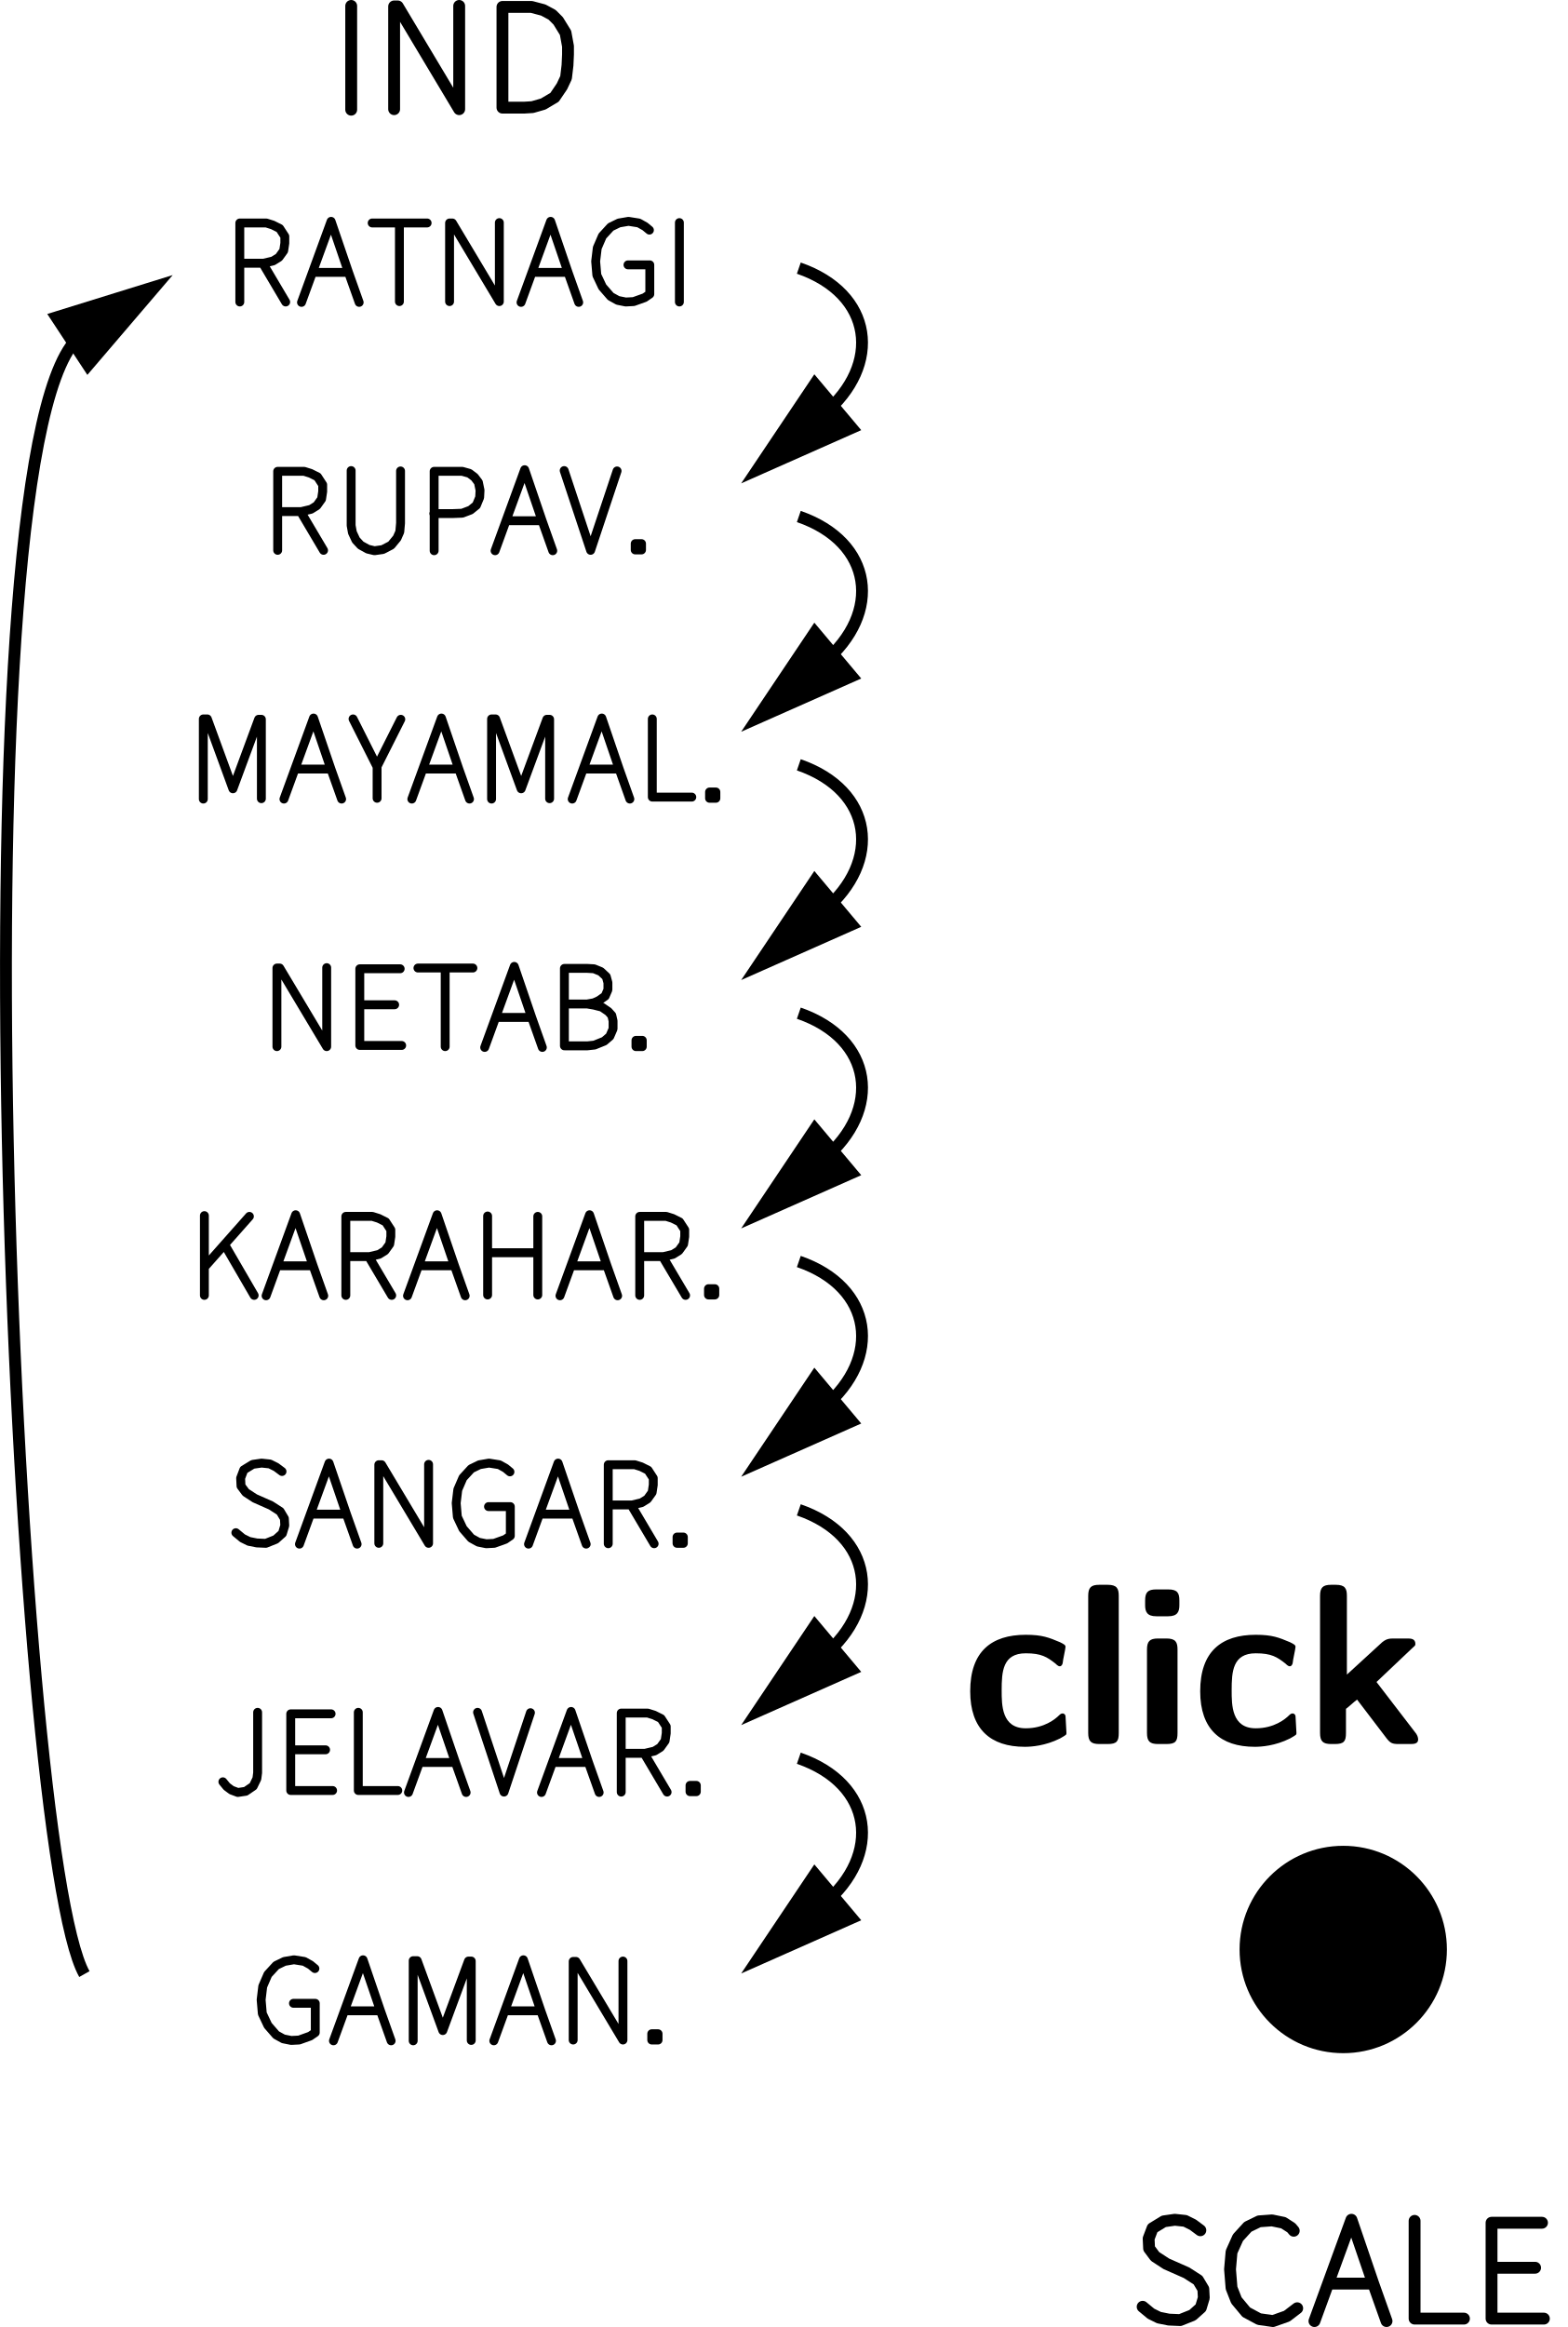
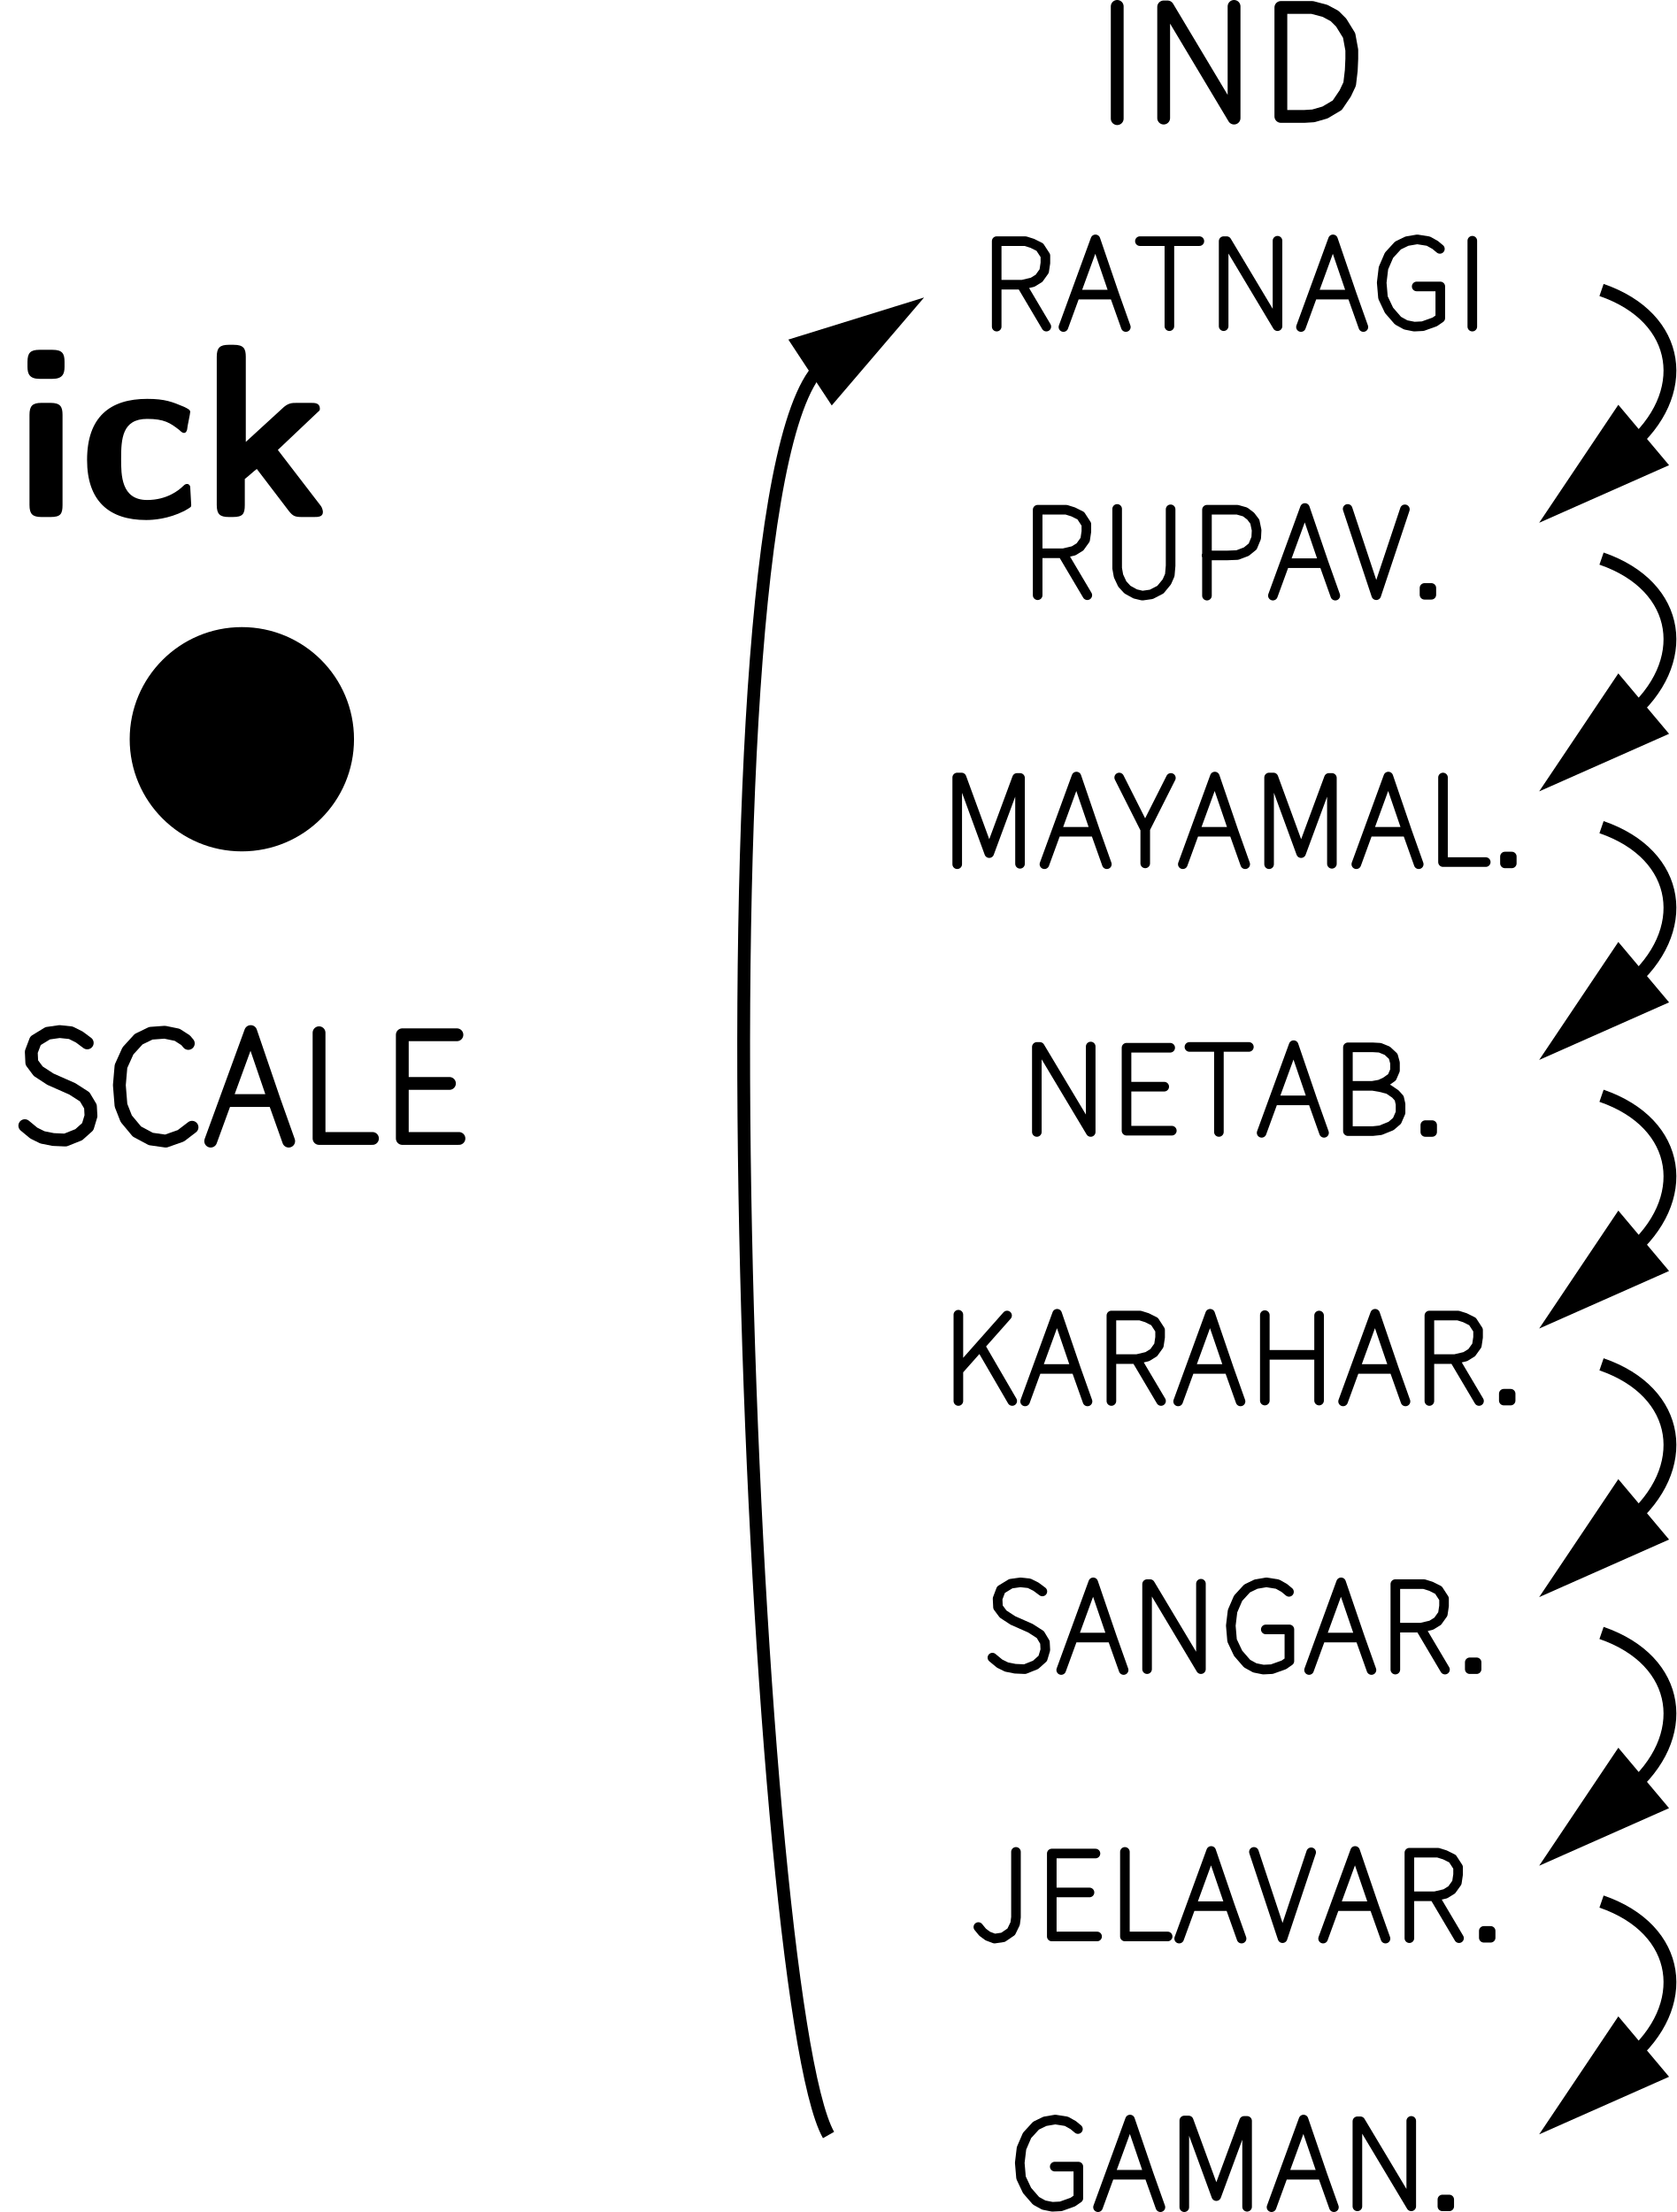
- <svg xmlns="http://www.w3.org/2000/svg" width="26.471mm" height="39.275mm" viewBox="0 0 26.471 39.275" version="1.1" id="svg1">
+ <svg xmlns="http://www.w3.org/2000/svg" width="26.156mm" height="34.52mm" viewBox="0 0 26.156 34.52" version="1.1" id="svg1">
  <defs id="defs1">
    <marker style="overflow:visible" id="Triangle-0" refX="-1" refY="0" orient="auto-start-reverse" markerWidth="2" markerHeight="1" viewBox="0 0 1 1" preserveAspectRatio="none">
      <path transform="scale(0.5)" style="fill:context-stroke;fill-rule:evenodd;stroke:context-stroke;stroke-width:1pt" d="M 5.77,0 -2.88,5 V -5 Z" id="path135-8" />
    </marker>
    <marker style="overflow:visible" id="Triangle-0-4" refX="-1" refY="0" orient="auto-start-reverse" markerWidth="2" markerHeight="1" viewBox="0 0 1 1" preserveAspectRatio="none">
      <path transform="scale(0.5)" style="fill:context-stroke;fill-rule:evenodd;stroke:context-stroke;stroke-width:1pt" d="M 5.77,0 -2.88,5 V -5 Z" id="path135-8-4" />
    </marker>
    <marker style="overflow:visible" id="Triangle-0-6" refX="-1" refY="0" orient="auto-start-reverse" markerWidth="2" markerHeight="1" viewBox="0 0 1 1" preserveAspectRatio="none">
      <path transform="scale(0.5)" style="fill:context-stroke;fill-rule:evenodd;stroke:context-stroke;stroke-width:1pt" d="M 5.77,0 -2.88,5 V -5 Z" id="path135-8-8" />
    </marker>
    <marker style="overflow:visible" id="Triangle-0-49" refX="-1" refY="0" orient="auto-start-reverse" markerWidth="2" markerHeight="1" viewBox="0 0 1 1" preserveAspectRatio="none">
      <path transform="scale(0.5)" style="fill:context-stroke;fill-rule:evenodd;stroke:context-stroke;stroke-width:1pt" d="M 5.77,0 -2.88,5 V -5 Z" id="path135-8-2" />
    </marker>
    <marker style="overflow:visible" id="Triangle-0-2" refX="-1" refY="0" orient="auto-start-reverse" markerWidth="2" markerHeight="1" viewBox="0 0 1 1" preserveAspectRatio="none">
      <path transform="scale(0.5)" style="fill:context-stroke;fill-rule:evenodd;stroke:context-stroke;stroke-width:1pt" d="M 5.77,0 -2.88,5 V -5 Z" id="path135-8-6" />
    </marker>
    <marker style="overflow:visible" id="Triangle-0-48" refX="-1" refY="0" orient="auto-start-reverse" markerWidth="2" markerHeight="1" viewBox="0 0 1 1" preserveAspectRatio="none">
      <path transform="scale(0.5)" style="fill:context-stroke;fill-rule:evenodd;stroke:context-stroke;stroke-width:1pt" d="M 5.77,0 -2.88,5 V -5 Z" id="path135-8-7" />
    </marker>
    <marker style="overflow:visible" id="Triangle-0-22" refX="-1" refY="0" orient="auto-start-reverse" markerWidth="2" markerHeight="1" viewBox="0 0 1 1" preserveAspectRatio="none">
      <path transform="scale(0.5)" style="fill:context-stroke;fill-rule:evenodd;stroke:context-stroke;stroke-width:1pt" d="M 5.77,0 -2.88,5 V -5 Z" id="path135-8-61" />
    </marker>
    <marker style="overflow:visible" id="Triangle-6-2" refX="-1" refY="0" orient="auto-start-reverse" markerWidth="2" markerHeight="1" viewBox="0 0 1 1" preserveAspectRatio="none">
      <path transform="scale(0.5)" style="fill:context-stroke;fill-rule:evenodd;stroke:context-stroke;stroke-width:1pt" d="M 5.77,0 -2.88,5 V -5 Z" id="path135-4-6" />
    </marker>
  </defs>
-   <g id="layer1" transform="translate(-198.9372,-85.76359)">
+   <g id="layer1" transform="translate(-187.4344,-85.76359)">
    <g style="display:inline;fill:none;stroke:#000000;stroke-width:0.15;stroke-linecap:round;stroke-linejoin:round;stroke-dasharray:none" id="g242-0-3-1-9-8" transform="translate(-74.56501,-93.87267)">
      <g transform="translate(277.098,209.923)" id="g241-5-4-5-8-0" style="stroke-width:0.15;stroke-dasharray:none">
        <path d="m 78.8,101 31.2,-38 38,-28.4 50,-18.8 63,9.4 60,40.9 29,59.9 6,47 v 482" style="stroke-width:70.866;stroke-dasharray:none" transform="scale(0.00211667,-0.00211667)" id="path234-2-4-7-1-5" />
        <path d="M 466,31.5 H 132 V 356 H 410 132 v 287 h 322" style="stroke-width:70.866;stroke-dasharray:none" transform="matrix(0.00211667,0,0,-0.00211667,1.03293,0)" id="path235-6-9-3-6-6" />
        <path d="M 132,655 V 31.5 h 315" style="stroke-width:70.866;stroke-dasharray:none" transform="matrix(0.00211667,0,0,-0.00211667,2.17382,0)" id="path236-6-4-9-3-6" />
        <path d="M 41,15.8 277,662 416,255 H 132 416 L 501,15.8" style="stroke-width:70.866;stroke-dasharray:none" transform="matrix(0.00211667,0,0,-0.00211667,3.21311,0)" id="path237-4-8-8-9-40" />
        <path d="M 44.1,655 255,18.9 466,652" style="stroke-width:70.866;stroke-dasharray:none" transform="matrix(0.00211667,0,0,-0.00211667,4.37304,0)" id="path238-7-0-3-3-0" />
        <path d="M 41,15.8 277,662 416,255 H 132 416 L 501,15.8" style="stroke-width:70.866;stroke-dasharray:none" transform="matrix(0.00211667,0,0,-0.00211667,5.45889,0)" id="path239-3-6-0-3-4" />
        <path d="M 129,18.9 V 649 h 211 l 51,-16 56,-28 41,-63 v -54 l -9,-60 -38,-53 -47,-29 -76,-18 H 132 312 L 495,18.9" style="stroke-width:70.866;stroke-dasharray:none" transform="matrix(0.00211667,0,0,-0.00211667,6.61883,0)" id="path240-6-7-3-4-6" />
        <path d="M 97.6,72.4 V 22.1 H 148 V 72.4 H 97.6" style="stroke-width:70.866;stroke-dasharray:none" transform="matrix(0.00211667,0,0,-0.00211667,7.8465,0)" id="path241-0-8-5-6-2" />
      </g>
    </g>
    <g style="display:inline;fill:none;stroke:#000000;stroke-width:0.15;stroke-linecap:round;stroke-linejoin:round;stroke-dasharray:none" id="g234-0-4-3-3-6" transform="translate(-63.56394,-98.25828)">
      <g transform="translate(266.316,210.117)" id="g233-3-9-0-7-7" style="stroke-width:0.15;stroke-dasharray:none">
        <path d="m 78.8,107 53.2,-44 51,-25.2 63,-12.6 72,-3.1 79,31.5 53,47.4 19,63 -3,56 -34,57 -73,47 -129,57 -72,47 -38,51 -3,63 25,66 72,44 70,10 66,-7 50,-25 47,-35" style="stroke-width:70.866;stroke-dasharray:none" transform="scale(0.00211667,-0.00211667)" id="path227-3-2-2-2-5" />
        <path d="M 41,15.8 277,662 416,255 H 132 416 L 501,15.8" style="stroke-width:70.866;stroke-dasharray:none" transform="matrix(0.00211667,0,0,-0.00211667,1.15359,0)" id="path228-2-0-2-5-6" />
        <path d="M 126,22.1 V 649 h 22 L 523,22.1 V 652" style="stroke-width:70.866;stroke-dasharray:none" transform="matrix(0.00211667,0,0,-0.00211667,2.31352,0)" id="path229-1-0-5-3-9" />
        <path d="M 346,315 H 520 V 81.9 L 479,53.6 391,22.1 328,18.9 265,31.5 208,63 l -66,76 -44.4,94 -9.4,110 12.8,107 41,95 66,72 66,32 76,13 82,-13 50,-28 35,-29" style="stroke-width:70.866;stroke-dasharray:none" transform="matrix(0.00211667,0,0,-0.00211667,3.69994,0)" id="path230-9-6-3-7-8" />
        <path d="M 41,15.8 277,662 416,255 H 132 416 L 501,15.8" style="stroke-width:70.866;stroke-dasharray:none" transform="matrix(0.00211667,0,0,-0.00211667,5.02074,0)" id="path231-8-9-0-6-7" />
        <path d="M 129,18.9 V 649 h 211 l 51,-16 56,-28 41,-63 v -54 l -9,-60 -38,-53 -47,-29 -76,-18 H 132 312 L 495,18.9" style="stroke-width:70.866;stroke-dasharray:none" transform="matrix(0.00211667,0,0,-0.00211667,6.18068,0)" id="path232-3-1-8-8-2" />
        <path d="M 97.6,72.4 V 22.1 H 148 V 72.4 H 97.6" style="stroke-width:70.866;stroke-dasharray:none" transform="matrix(0.00211667,0,0,-0.00211667,7.40835,0)" id="path233-9-5-5-1-8" />
      </g>
    </g>
    <g style="display:inline;fill:none;stroke:#000000;stroke-width:0.15;stroke-linecap:round;stroke-linejoin:round;stroke-dasharray:none" id="g227-5-6-3-0-2" transform="translate(-52.98461,-102.4419)">
      <g transform="translate(255.093,210.109)" id="g226-8-8-1-8-99" style="stroke-width:0.15;stroke-dasharray:none">
        <path d="M 132,18.9 V 655 M 491,649 142,255 M 293,425 529,18.9" style="stroke-width:70.866;stroke-dasharray:none" transform="scale(0.00211667,-0.00211667)" id="path219-7-0-0-3-6" />
        <path d="M 41,15.8 277,662 416,255 H 132 416 L 501,15.8" style="stroke-width:70.866;stroke-dasharray:none" transform="matrix(0.00211667,0,0,-0.00211667,1.23402,0)" id="path220-3-3-6-8-0" />
        <path d="M 129,18.9 V 649 h 211 l 51,-16 56,-28 41,-63 v -54 l -9,-60 -38,-53 -47,-29 -76,-18 H 132 312 L 495,18.9" style="stroke-width:70.866;stroke-dasharray:none" transform="matrix(0.00211667,0,0,-0.00211667,2.39395,0)" id="path221-5-7-1-7-2" />
        <path d="M 41,15.8 277,662 416,255 H 132 416 L 501,15.8" style="stroke-width:70.866;stroke-dasharray:none" transform="matrix(0.00211667,0,0,-0.00211667,3.62162,0)" id="path222-8-1-1-3-7" />
        <path d="M 132,22.1 V 652 359 H 532 V 649 22.1" style="stroke-width:70.866;stroke-dasharray:none" transform="matrix(0.00211667,0,0,-0.00211667,4.78156,0)" id="path223-1-0-4-1-6" />
        <path d="M 41,15.8 277,662 416,255 H 132 416 L 501,15.8" style="stroke-width:70.866;stroke-dasharray:none" transform="matrix(0.00211667,0,0,-0.00211667,6.19549,0)" id="path224-6-6-9-0-1" />
        <path d="M 129,18.9 V 649 h 211 l 51,-16 56,-28 41,-63 v -54 l -9,-60 -38,-53 -47,-29 -76,-18 H 132 312 L 495,18.9" style="stroke-width:70.866;stroke-dasharray:none" transform="matrix(0.00211667,0,0,-0.00211667,7.35543,0)" id="path225-1-3-7-0-3" />
        <path d="M 97.6,72.4 V 22.1 H 148 V 72.4 H 97.6" style="stroke-width:70.866;stroke-dasharray:none" transform="matrix(0.00211667,0,0,-0.00211667,8.5831,0)" id="path226-5-3-6-5-2" />
      </g>
    </g>
    <g style="display:inline;fill:none;stroke:#000000;stroke-width:0.15;stroke-linecap:round;stroke-linejoin:round;stroke-dasharray:none" id="g219-9-3-8-9-1" transform="translate(-42.63042,-106.6335)">
      <g transform="translate(245.976,210.109)" id="g218-9-8-3-5-5" style="stroke-width:0.15;stroke-dasharray:none">
        <path d="M 126,22.1 V 649 h 22 L 523,22.1 V 652" style="stroke-width:70.866;stroke-dasharray:none" transform="scale(0.00211667,-0.00211667)" id="path213-1-8-1-6-9" />
        <path d="M 466,31.5 H 132 V 356 H 410 132 v 287 h 322" style="stroke-width:70.866;stroke-dasharray:none" transform="matrix(0.00211667,0,0,-0.00211667,1.38642,0)" id="path214-7-8-6-1-9" />
        <path d="M 274,22.1 V 649 H 56.7 495" style="stroke-width:70.866;stroke-dasharray:none" transform="matrix(0.00211667,0,0,-0.00211667,2.5273,0)" id="path215-2-9-4-1-1" />
        <path d="M 41,15.8 277,662 416,255 H 132 416 L 501,15.8" style="stroke-width:70.866;stroke-dasharray:none" transform="matrix(0.00211667,0,0,-0.00211667,3.68724,0)" id="path216-0-8-3-4-4" />
        <path d="M 129,28.4 V 646 h 183 l 53,-3 54,-22 44,-41 13,-48 V 476 L 454,425 406,391 365,372 309,362 H 135 312 l 53,-9 63,-16 51,-35 28,-31 10,-44 V 164 L 491,104 447,66.1 369,34.6 312,28.4 H 135" style="stroke-width:70.866;stroke-dasharray:none" transform="matrix(0.00211667,0,0,-0.00211667,4.84717,0)" id="path217-9-9-0-3-9" />
        <path d="M 97.6,72.4 V 22.1 H 148 V 72.4 H 97.6" style="stroke-width:70.866;stroke-dasharray:none" transform="matrix(0.00211667,0,0,-0.00211667,6.12141,0)" id="path218-1-5-1-7-1" />
      </g>
    </g>
    <g style="display:inline;fill:none;stroke:#000000;stroke-width:0.332;stroke-linecap:round;stroke-linejoin:round;stroke-dasharray:none" id="g102-4-3-5-0-4-5-0" transform="matrix(0.6032299,0,0,0.6032299,57.04394,13.79761)">
      <g transform="translate(244.446,122.457)" id="g101-9-4-7-7-1-7-7" style="stroke-width:0.332;stroke-dasharray:none">
        <path d="M 132,18.9 V 652" style="stroke-width:72.294;stroke-dasharray:none" transform="scale(0.0045861,-0.0045861)" id="path98-8-7-4-7-0-3-5" />
        <path d="M 126,22.1 V 649 h 22 L 523,22.1 V 652" style="stroke-width:72.294;stroke-dasharray:none" transform="matrix(0.0045861,0,0,-0.0045861,1.22907,0)" id="path100-1-3-1-2-0-9-8" />
        <path d="M 132,31.5 V 646 h 177 l 72,-19 54,-29 37,-37 45,-73 15,-82 v -50 l -3,-66 -9,-76 -25,-53 -45,-66.5 -69,-40.9 -66,-19 -50,-3.1 H 135" style="stroke-width:72.294;stroke-dasharray:none" transform="matrix(0.0045861,0,0,-0.0045861,4.23297,0)" id="path101-5-1-2-8-5-0-7" />
      </g>
    </g>
    <g style="display:inline;fill:none;stroke:#000000;stroke-width:0.15;stroke-linecap:round;stroke-linejoin:round;stroke-dasharray:none" id="g213-1-1-1-7-0" transform="translate(-31.56625,-110.8252)">
      <g transform="translate(233.663,210.109)" id="g212-8-7-2-0-4" style="stroke-width:0.15;stroke-dasharray:none">
        <path d="M 129,15.8 V 655 h 32 L 365,97.6 570,652 h 22 V 18.9" style="stroke-width:70.866;stroke-dasharray:none" transform="scale(0.00211667,-0.00211667)" id="path205-5-4-0-5-8" />
        <path d="M 41,15.8 277,662 416,255 H 132 416 L 501,15.8" style="stroke-width:70.866;stroke-dasharray:none" transform="matrix(0.00211667,0,0,-0.00211667,1.54729,0)" id="path206-4-4-1-2-0" />
        <path d="M 44.1,655 236,274 V 22.1 277 l 189,375" style="stroke-width:70.866;stroke-dasharray:none" transform="matrix(0.00211667,0,0,-0.00211667,2.70722,0)" id="path207-9-5-5-7-4" />
        <path d="M 41,15.8 277,662 416,255 H 132 416 L 501,15.8" style="stroke-width:70.866;stroke-dasharray:none" transform="matrix(0.00211667,0,0,-0.00211667,3.70629,0)" id="path208-0-4-3-9-2" />
        <path d="M 129,15.8 V 655 h 32 L 365,97.6 570,652 h 22 V 18.9" style="stroke-width:70.866;stroke-dasharray:none" transform="matrix(0.00211667,0,0,-0.00211667,4.86622,0)" id="path209-0-2-9-1-9" />
        <path d="M 41,15.8 277,662 416,255 H 132 416 L 501,15.8" style="stroke-width:70.866;stroke-dasharray:none" transform="matrix(0.00211667,0,0,-0.00211667,6.41351,0)" id="path210-2-8-5-9-6" />
        <path d="M 132,655 V 31.5 h 315" style="stroke-width:70.866;stroke-dasharray:none" transform="matrix(0.00211667,0,0,-0.00211667,7.57345,0)" id="path211-3-9-6-6-1" />
        <path d="M 97.6,72.4 V 22.1 H 148 V 72.4 H 97.6" style="stroke-width:70.866;stroke-dasharray:none" transform="matrix(0.00211667,0,0,-0.00211667,8.61273,0)" id="path212-6-0-9-3-0" />
      </g>
    </g>
    <g style="display:inline;fill:none;stroke:#000000;stroke-width:0.15;stroke-linecap:round;stroke-linejoin:round;stroke-dasharray:none" id="g256-8-4-6-2-4" transform="translate(-21.47307,-115.0168)">
      <g transform="translate(224.825,210.109)" id="g255-8-0-6-1-2" style="stroke-width:0.15;stroke-dasharray:none">
        <path d="M 129,18.9 V 649 h 211 l 51,-16 56,-28 41,-63 v -54 l -9,-60 -38,-53 -47,-29 -76,-18 H 132 312 L 495,18.9" style="stroke-width:70.866;stroke-dasharray:none" transform="scale(0.00211667,-0.00211667)" id="path250-9-5-6-0-2" />
        <path d="M 135,655 V 217 l 10,-56 28,-60 38,-41.1 57,-31.5 53,-12.6 66,9.4 67,34.7 47,57.1 22,50 6,69 v 416" style="stroke-width:70.866;stroke-dasharray:none" transform="matrix(0.00211667,0,0,-0.00211667,1.22767,0)" id="path251-1-8-1-5-2" />
        <path d="M 135,15.8 V 649 h 224 l 57,-16 41,-31 31,-41 13,-63 -3,-57 -26,-63 -47,-38 -66,-25 -75,-3 H 132" style="stroke-width:70.866;stroke-dasharray:none" transform="matrix(0.00211667,0,0,-0.00211667,2.6289,0)" id="path252-3-0-9-3-0" />
        <path d="M 41,15.8 277,662 416,255 H 132 416 L 501,15.8" style="stroke-width:70.866;stroke-dasharray:none" transform="matrix(0.00211667,0,0,-0.00211667,3.85657,0)" id="path253-3-0-8-2-55" />
        <path d="M 44.1,655 255,18.9 466,652" style="stroke-width:70.866;stroke-dasharray:none" transform="matrix(0.00211667,0,0,-0.00211667,5.01651,0)" id="path254-4-7-6-1-2" />
        <path d="M 97.6,72.4 V 22.1 H 148 V 72.4 H 97.6" style="stroke-width:70.866;stroke-dasharray:none" transform="matrix(0.00211667,0,0,-0.00211667,6.10236,0)" id="path255-4-0-8-9-90" />
      </g>
    </g>
    <g style="display:inline;fill:none;stroke:#000000;stroke-width:0.15;stroke-linecap:round;stroke-linejoin:round;stroke-dasharray:none" id="g161-7-5-0-1-2" transform="translate(-10.65731,-119.2204)">
      <g transform="translate(213.37,210.121)" id="g160-5-1-1-3-8" style="stroke-width:0.15;stroke-dasharray:none">
        <path d="M 129,18.9 V 649 h 211 l 51,-16 56,-28 41,-63 v -54 l -9,-60 -38,-53 -47,-29 -76,-18 H 132 312 L 495,18.9" style="stroke-width:70.866;stroke-dasharray:none" transform="scale(0.00211667,-0.00211667)" id="path154-8-3-9-3-38" />
        <path d="M 41,15.8 277,662 416,255 H 132 416 L 501,15.8" style="stroke-width:70.866;stroke-dasharray:none" transform="matrix(0.00211667,0,0,-0.00211667,1.22767,0)" id="path155-3-2-1-1-0" />
        <path d="M 274,22.1 V 649 H 56.7 495" style="stroke-width:70.866;stroke-dasharray:none" transform="matrix(0.00211667,0,0,-0.00211667,2.3876,0)" id="path156-8-3-0-5-4" />
        <path d="M 126,22.1 V 649 h 22 L 523,22.1 V 652" style="stroke-width:70.866;stroke-dasharray:none" transform="matrix(0.00211667,0,0,-0.00211667,3.54754,0)" id="path157-1-6-9-2-09" />
        <path d="M 41,15.8 277,662 416,255 H 132 416 L 501,15.8" style="stroke-width:70.866;stroke-dasharray:none" transform="matrix(0.00211667,0,0,-0.00211667,4.93396,0)" id="path158-1-3-7-6-1" />
        <path d="M 346,315 H 520 V 81.9 L 479,53.6 391,22.1 328,18.9 265,31.5 208,63 l -66,76 -44.4,94 -9.4,110 12.8,107 41,95 66,72 66,32 76,13 82,-13 50,-28 35,-29" style="stroke-width:70.866;stroke-dasharray:none" transform="matrix(0.00211667,0,0,-0.00211667,6.09389,0)" id="path159-6-5-5-9-9" />
        <path d="M 132,18.9 V 652" style="stroke-width:70.866;stroke-dasharray:none" transform="matrix(0.00211667,0,0,-0.00211667,7.4147,0)" id="path160-4-5-4-4-6" />
      </g>
    </g>
    <g style="fill:none;stroke:#000000;stroke-width:0.15;stroke-linecap:round;stroke-linejoin:round;stroke-dasharray:none" id="g120-2" transform="translate(-230.2939,-151.03)">
      <g transform="translate(433.453,271.272)" id="g118-5" style="stroke-width:0.15;stroke-dasharray:none">
        <path d="M 346,315 H 520 V 81.9 L 479,53.6 391,22.1 328,18.9 265,31.5 208,63 l -66,76 -44.4,94 -9.4,110 12.8,107 41,95 66,72 66,32 76,13 82,-13 50,-28 35,-29" style="stroke-width:70.866;stroke-dasharray:none" transform="scale(0.00211667,-0.00211667)" id="path90-4" />
        <path d="M 41,15.8 277,662 416,255 H 132 416 L 501,15.8" style="stroke-width:70.866;stroke-dasharray:none" transform="matrix(0.00211667,0,0,-0.00211667,1.3208,0)" id="path91-49" />
        <path d="M 129,15.8 V 655 h 32 L 365,97.6 570,652 h 22 V 18.9" style="stroke-width:70.866;stroke-dasharray:none" transform="matrix(0.00211667,0,0,-0.00211667,2.48074,0)" id="path92-9" />
        <path d="M 41,15.8 277,662 416,255 H 132 416 L 501,15.8" style="stroke-width:70.866;stroke-dasharray:none" transform="matrix(0.00211667,0,0,-0.00211667,4.02802,0)" id="path93-3" />
        <path d="M 126,22.1 V 649 h 22 L 523,22.1 V 652" style="stroke-width:70.866;stroke-dasharray:none" transform="matrix(0.00211667,0,0,-0.00211667,5.18796,0)" id="path94-6" />
        <path d="M 97.6,72.4 V 22.1 H 148 V 72.4 H 97.6" style="stroke-width:70.866;stroke-dasharray:none" transform="matrix(0.00211667,0,0,-0.00211667,6.57438,0)" id="path117-0" />
      </g>
    </g>
-     <circle style="display:inline;fill:#000000;stroke:#000000;stroke-width:0.2;stroke-linecap:round;stroke-linejoin:round;stroke-miterlimit:4.3;stroke-dasharray:none" id="path1450-8-5-56-3-2-6-4-6-3-9" cx="221.614" cy="118.667" r="1.65" />
-     <g style="display:inline;fill:none;stroke:#000000;stroke-width:0.2;stroke-linecap:round;stroke-linejoin:round;stroke-dasharray:none" id="g519-5" transform="translate(-254.5469,-170.7027)">
+     <circle style="display:inline;fill:#000000;stroke:#000000;stroke-width:0.2;stroke-linecap:round;stroke-linejoin:round;stroke-miterlimit:4.3;stroke-dasharray:none" id="path1450-8-5-56-3-2-6-4-6-3-9" cx="191.208" cy="97.3" r="1.65" />
+     <g style="display:inline;fill:none;stroke:#000000;stroke-width:0.2;stroke-linecap:round;stroke-linejoin:round;stroke-dasharray:none" id="g519-5" transform="translate(-284.9531,-192.0696)">
      <g transform="translate(472.566,295.683)" id="g518-1" style="stroke-width:0.2;stroke-dasharray:none">
        <path d="m 78.8,107 53.2,-44 51,-25.2 63,-12.6 72,-3.1 79,31.5 53,47.4 19,63 -3,56 -34,57 -73,47 -129,57 -72,47 -38,51 -3,63 25,66 72,44 70,10 66,-7 50,-25 47,-35" style="stroke-width:75.591;stroke-dasharray:none" transform="scale(0.00264583,-0.00264583)" id="path514-0" />
        <path d="m 520,97.6 -66,-50.4 -89,-31.4 -88,12.6 -82,44 -63,75.6 -31,79 -9.6,119 9.6,111 41,91 63,69 72,35 82,6 73,-15 50,-32 16,-19" style="stroke-width:75.591;stroke-dasharray:none" transform="matrix(0.00264583,0,0,-0.00264583,1.44198,0)" id="path515-8" />
        <path d="M 41,15.8 277,662 416,255 H 132 416 L 501,15.8" style="stroke-width:75.591;stroke-dasharray:none" transform="matrix(0.00264583,0,0,-0.00264583,3.00037,0)" id="path516-7" />
        <path d="M 132,655 V 31.5 h 315" style="stroke-width:75.591;stroke-dasharray:none" transform="matrix(0.00264583,0,0,-0.00264583,4.45029,0)" id="path517-6" />
        <path d="M 466,31.5 H 132 V 356 H 410 132 v 287 h 322" style="stroke-width:75.591;stroke-dasharray:none" transform="matrix(0.00264583,0,0,-0.00264583,5.74939,0)" id="path518-3" />
      </g>
    </g>
-     <text xml:space="preserve" style="font-size:3.881px;line-height:1.25;font-family:sans-serif;stroke-width:0.265" x="221.618" y="115.2" id="text5-6-2-6-9">
-       <tspan style="font-style:normal;font-variant:normal;font-weight:bold;font-stretch:normal;font-size:3.881px;font-family:'Latin Modern Sans';-inkscape-font-specification:'Latin Modern Sans';text-align:center;text-anchor:middle;stroke-width:0.265" x="221.618" y="115.2" id="tspan9-0-0">click</tspan>
+     <text xml:space="preserve" style="font-size:3.881px;line-height:1.25;font-family:sans-serif;stroke-width:0.265" x="191.212" y="93.833" id="text5-6-2-6-9">
+       <tspan style="font-style:normal;font-variant:normal;font-weight:bold;font-stretch:normal;font-size:3.881px;font-family:'Latin Modern Sans';-inkscape-font-specification:'Latin Modern Sans';text-align:center;text-anchor:middle;stroke-width:0.265" x="191.212" y="93.833" id="tspan9-0-0">click</tspan>
    </text>
    <path style="fill:none;stroke:#000000;stroke-width:0.2;stroke-linecap:butt;stroke-linejoin:miter;stroke-dasharray:none;stroke-opacity:1;marker-end:url(#Triangle-0)" d="m 212.423,90.289 c 1.255,0.433 1.414,1.628 0.421,2.462" id="path27-9" />
    <path style="fill:none;stroke:#000000;stroke-width:0.2;stroke-linecap:butt;stroke-linejoin:miter;stroke-dasharray:none;stroke-opacity:1;marker-end:url(#Triangle-0-4)" d="m 212.423,94.481 c 1.255,0.433 1.414,1.628 0.421,2.462" id="path27-9-0" />
    <path style="fill:none;stroke:#000000;stroke-width:0.2;stroke-linecap:butt;stroke-linejoin:miter;stroke-dasharray:none;stroke-opacity:1;marker-end:url(#Triangle-0-6)" d="m 212.423,98.672 c 1.255,0.433 1.414,1.628 0.421,2.462" id="path27-9-4" />
    <path style="fill:none;stroke:#000000;stroke-width:0.2;stroke-linecap:butt;stroke-linejoin:miter;stroke-dasharray:none;stroke-opacity:1;marker-end:url(#Triangle-0-49)" d="m 212.423,102.864 c 1.255,0.433 1.414,1.628 0.421,2.462" id="path27-9-6" />
    <path style="fill:none;stroke:#000000;stroke-width:0.2;stroke-linecap:butt;stroke-linejoin:miter;stroke-dasharray:none;stroke-opacity:1;marker-end:url(#Triangle-0-2)" d="m 212.423,107.055 c 1.255,0.433 1.414,1.628 0.421,2.462" id="path27-9-49" />
    <path style="fill:none;stroke:#000000;stroke-width:0.2;stroke-linecap:butt;stroke-linejoin:miter;stroke-dasharray:none;stroke-opacity:1;marker-end:url(#Triangle-0-48)" d="m 212.423,111.247 c 1.255,0.433 1.414,1.628 0.421,2.462" id="path27-9-7" />
    <path style="fill:none;stroke:#000000;stroke-width:0.2;stroke-linecap:butt;stroke-linejoin:miter;stroke-dasharray:none;stroke-opacity:1;marker-end:url(#Triangle-0-22)" d="m 212.423,115.439 c 1.255,0.433 1.414,1.628 0.421,2.462" id="path27-9-61" />
    <path style="fill:none;stroke:#000000;stroke-width:0.2;stroke-linecap:butt;stroke-linejoin:miter;stroke-dasharray:none;stroke-opacity:1;marker-end:url(#Triangle-6-2)" d="m 200.362,119.082 c -1.196,-2.111 -2.244,-26.218 -0.03,-27.675" id="path27-48-6" />
  </g>
</svg>
